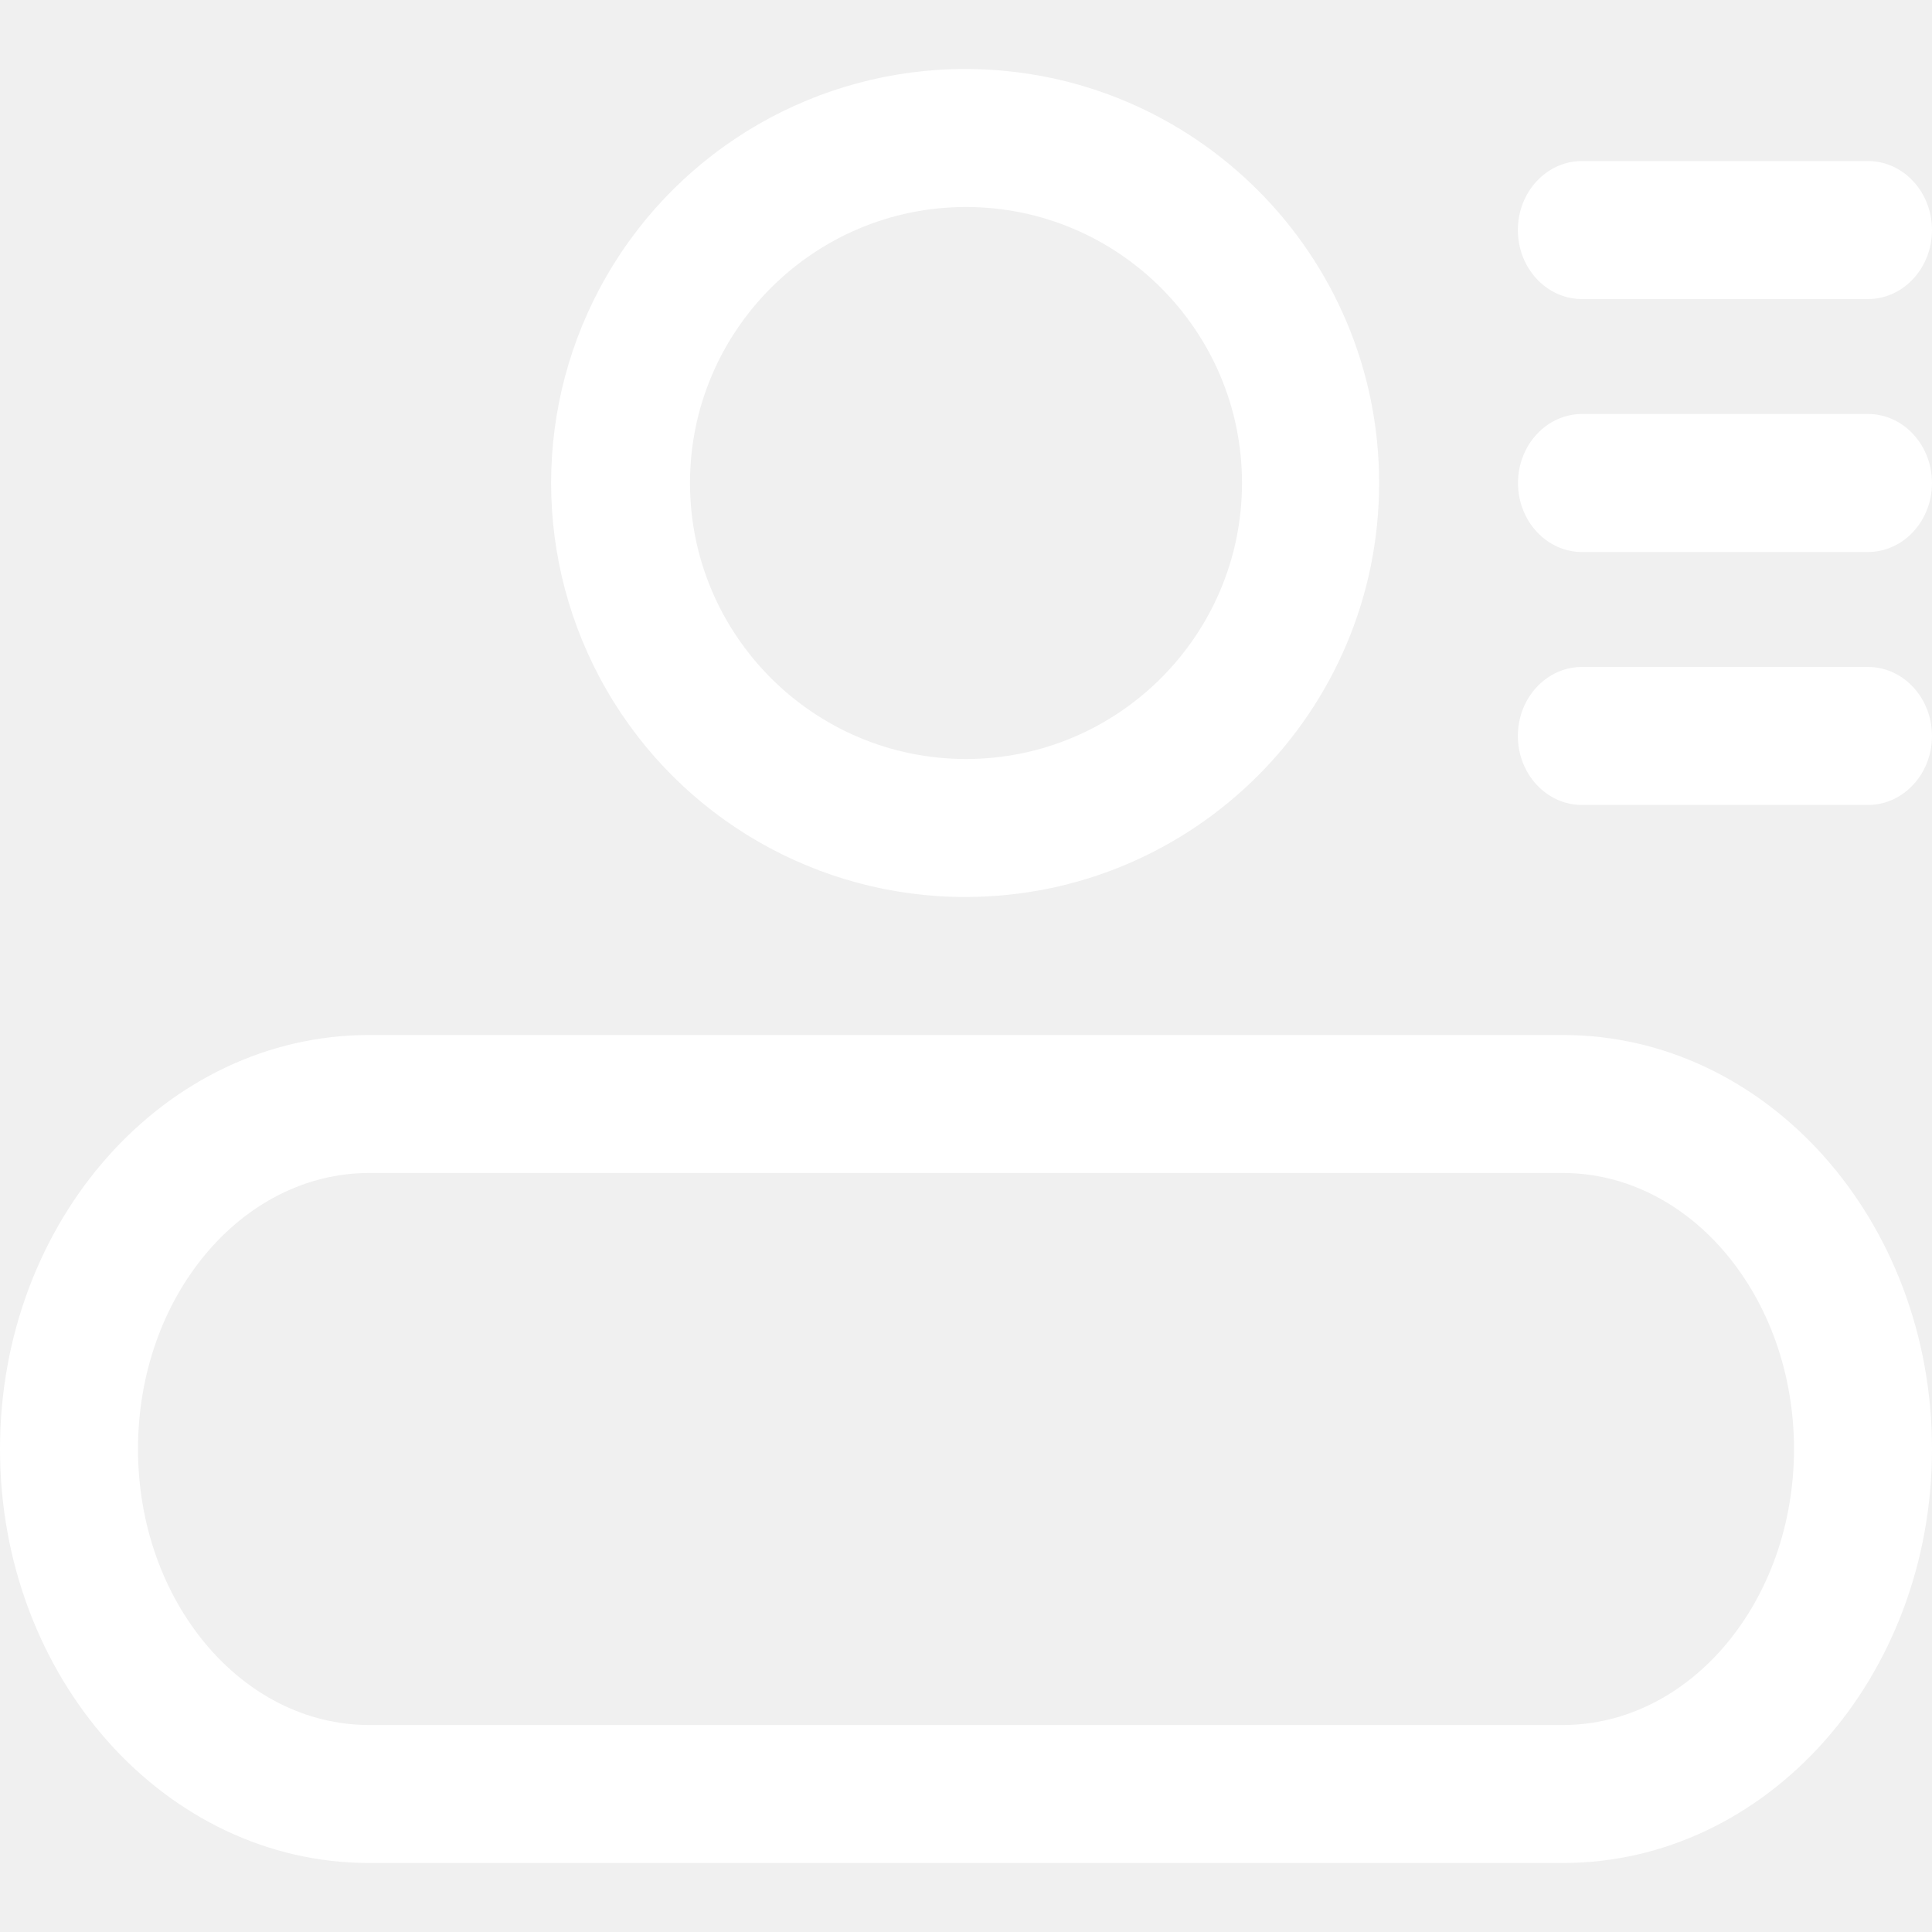
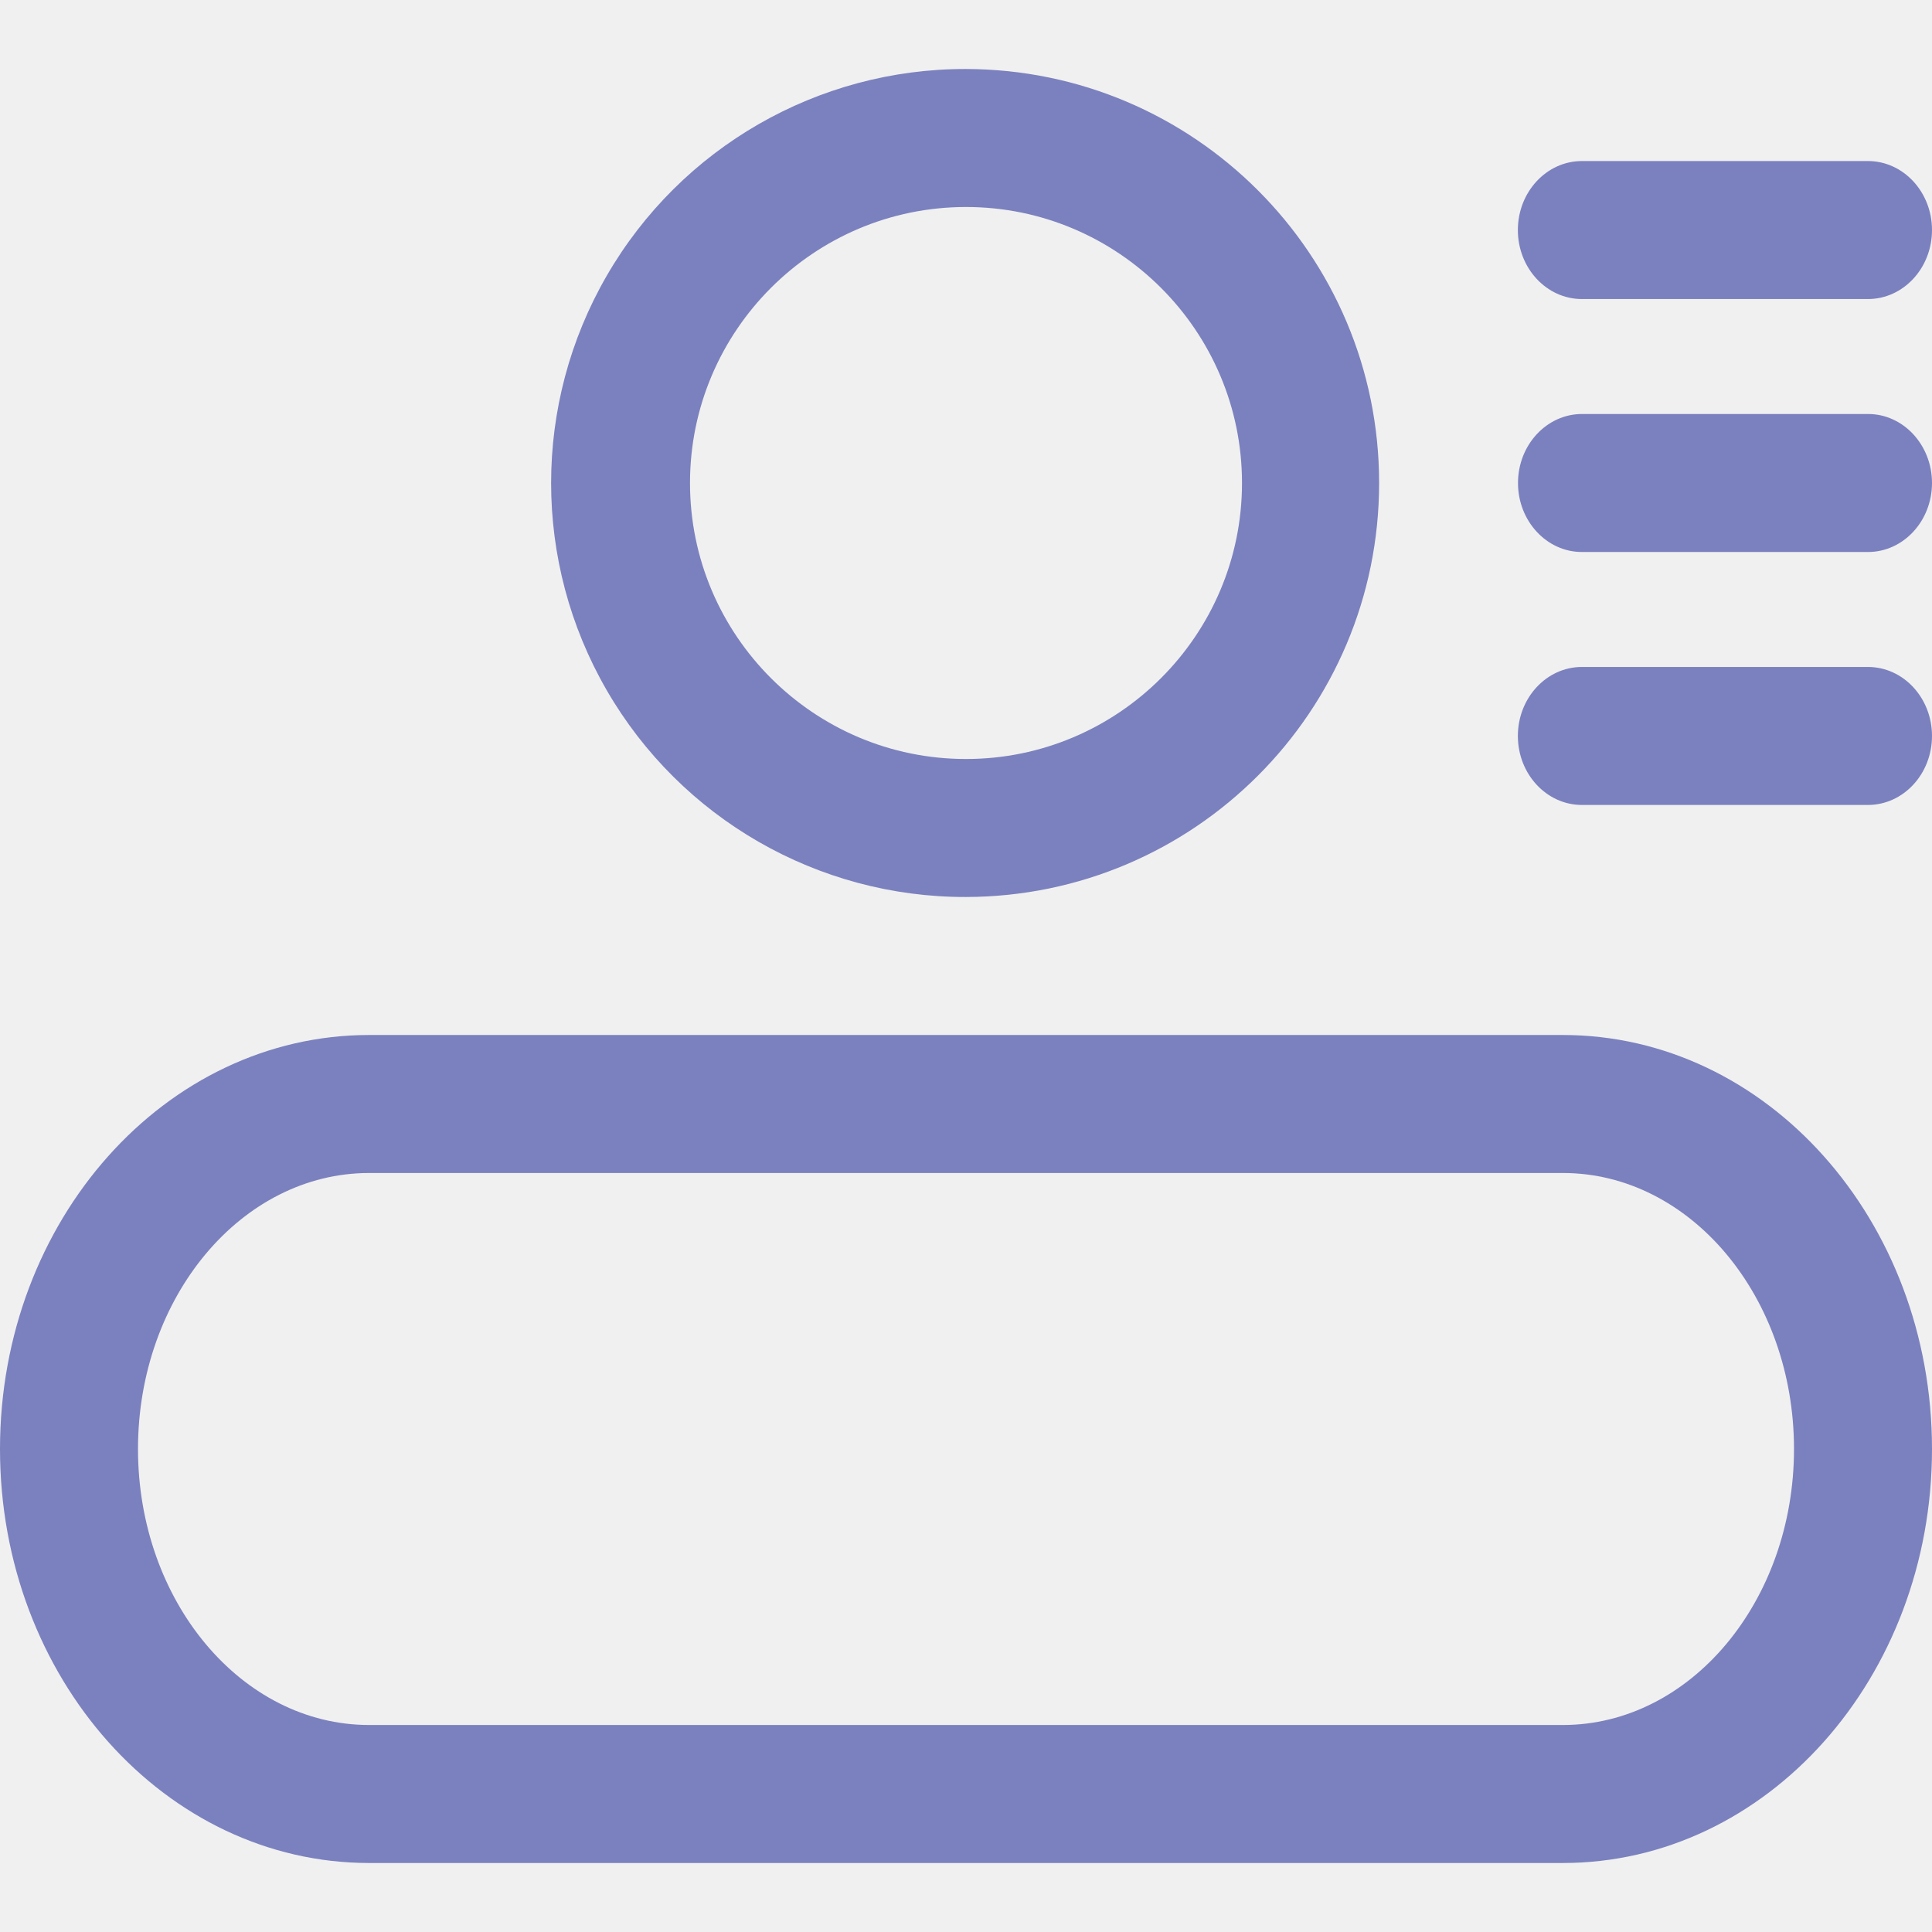
<svg xmlns="http://www.w3.org/2000/svg" t="1614243074476" class="icon" viewBox="0 0 1024 1024" version="1.1" p-id="15828" width="64" height="64">
  <defs>
    <style type="text/css" />
  </defs>
-   <path d="M512 109.714c80.677 0 146.286 65.609 146.286 146.286s-65.609 146.286-146.286 146.286-146.286-65.609-146.286-146.286 65.609-146.286 146.286-146.286m0-73.143a219.429 219.429 0 1 0 0 438.857 219.429 219.429 0 0 0 0-438.857zM828.343 621.714c67.584 0 122.514 65.609 122.514 146.286s-54.93 146.286-122.514 146.286h-632.686c-67.584 0-122.514-65.609-122.514-146.286s54.93-146.286 122.514-146.286h632.686m0-73.143h-632.686C87.625 548.571 0 646.802 0 768s87.625 219.429 195.657 219.429h632.686c108.032 0 195.657-98.231 195.657-219.429s-87.625-219.429-195.657-219.429zM1024 121.929c0 20.187-15.214 36.571-33.938 36.571h-151.625c-18.725 0-33.938-16.384-33.938-36.571s15.214-36.571 33.938-36.571h151.625c18.725 0 33.938 16.384 33.938 36.571zM1024 256c0 20.187-15.214 36.571-33.938 36.571h-151.625C819.785 292.571 804.571 276.187 804.571 256s15.214-36.571 33.938-36.571h151.625c18.651 0 33.865 16.384 33.865 36.571zM1024 390.071c0 20.187-15.214 36.571-33.938 36.571h-151.625c-18.725 0-33.938-16.384-33.938-36.571s15.214-36.571 33.938-36.571h151.625c18.725 0 33.938 16.384 33.938 36.571z" fill="#fff" p-id="15829" />
+   <path d="M512 109.714c80.677 0 146.286 65.609 146.286 146.286s-65.609 146.286-146.286 146.286-146.286-65.609-146.286-146.286 65.609-146.286 146.286-146.286m0-73.143a219.429 219.429 0 1 0 0 438.857 219.429 219.429 0 0 0 0-438.857zM828.343 621.714c67.584 0 122.514 65.609 122.514 146.286s-54.93 146.286-122.514 146.286h-632.686c-67.584 0-122.514-65.609-122.514-146.286s54.93-146.286 122.514-146.286h632.686m0-73.143h-632.686C87.625 548.571 0 646.802 0 768s87.625 219.429 195.657 219.429h632.686c108.032 0 195.657-98.231 195.657-219.429s-87.625-219.429-195.657-219.429zM1024 121.929c0 20.187-15.214 36.571-33.938 36.571h-151.625c-18.725 0-33.938-16.384-33.938-36.571s15.214-36.571 33.938-36.571h151.625c18.725 0 33.938 16.384 33.938 36.571zM1024 256c0 20.187-15.214 36.571-33.938 36.571h-151.625C819.785 292.571 804.571 276.187 804.571 256s15.214-36.571 33.938-36.571h151.625c18.651 0 33.865 16.384 33.865 36.571zM1024 390.071c0 20.187-15.214 36.571-33.938 36.571h-151.625c-18.725 0-33.938-16.384-33.938-36.571s15.214-36.571 33.938-36.571h151.625c18.725 0 33.938 16.384 33.938 36.571z" fill="#7B81BE" p-id="15829" />
</svg>
